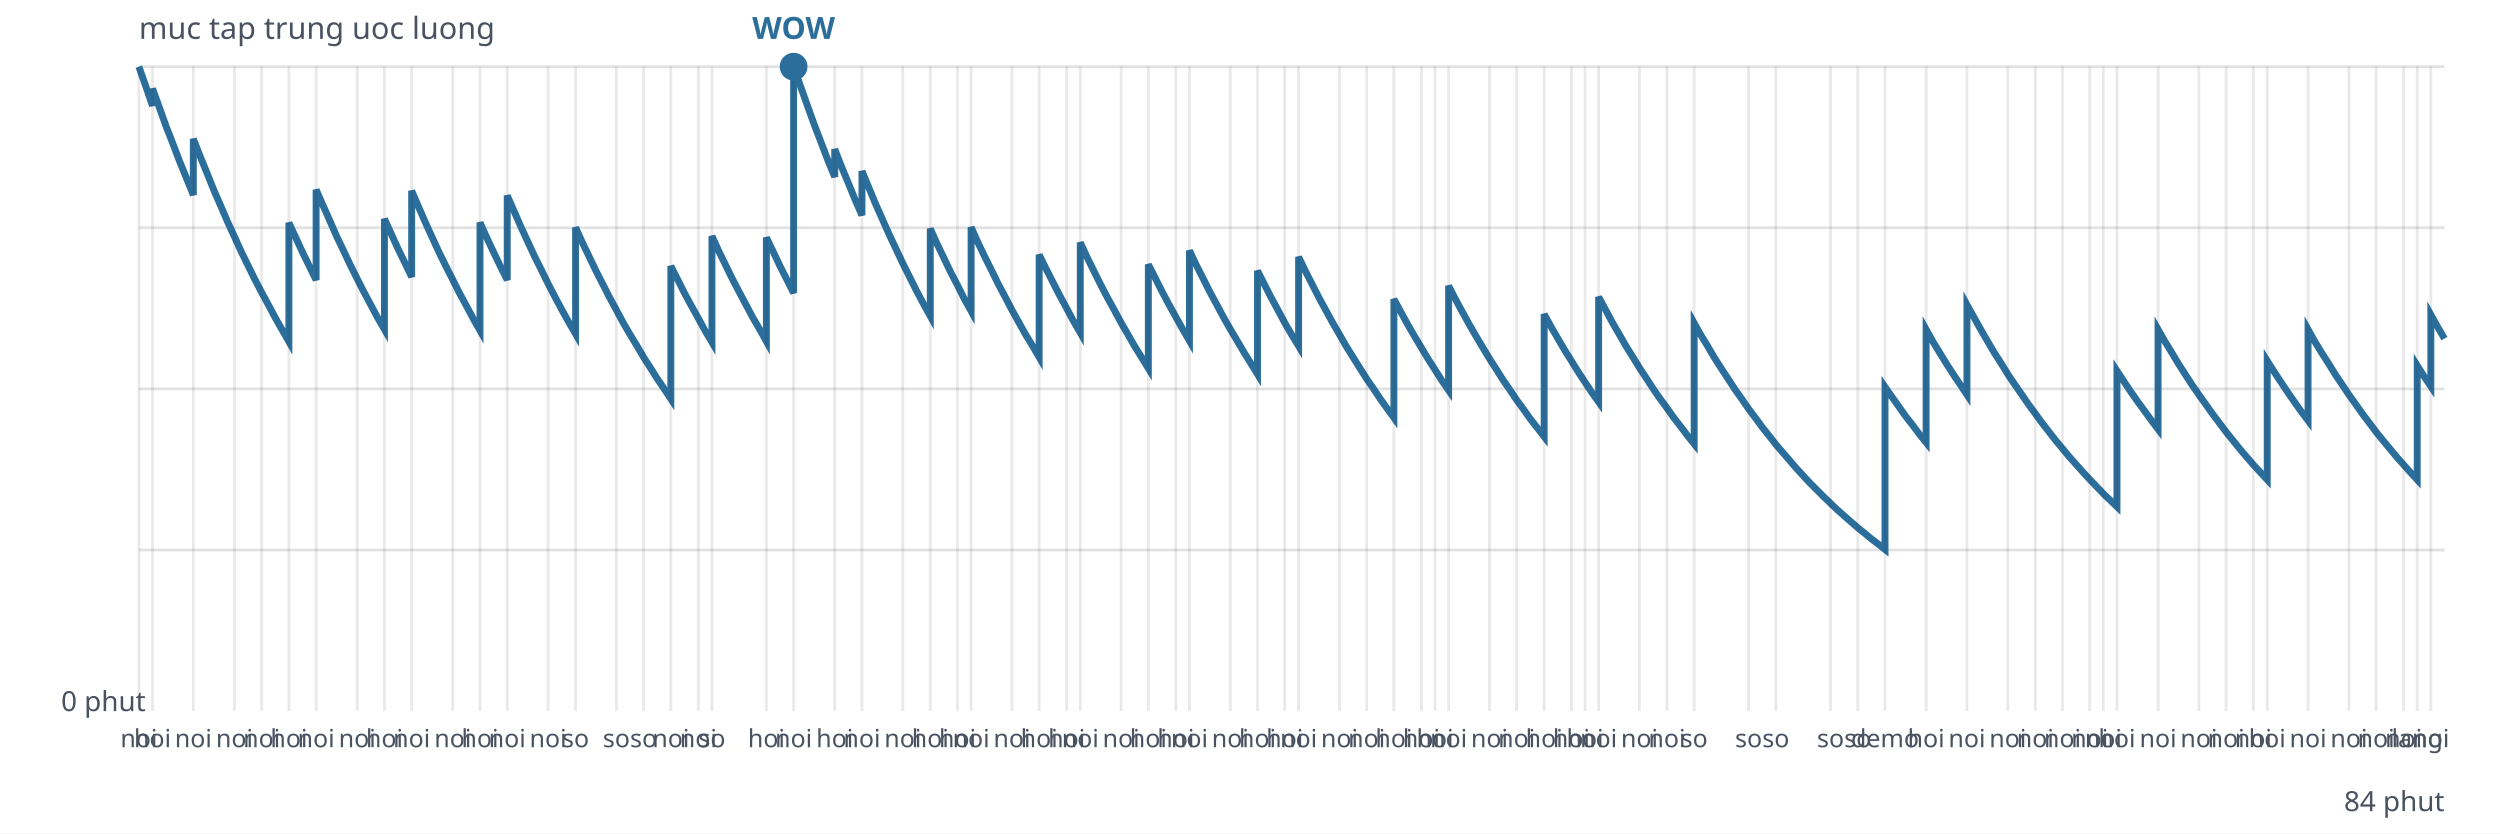
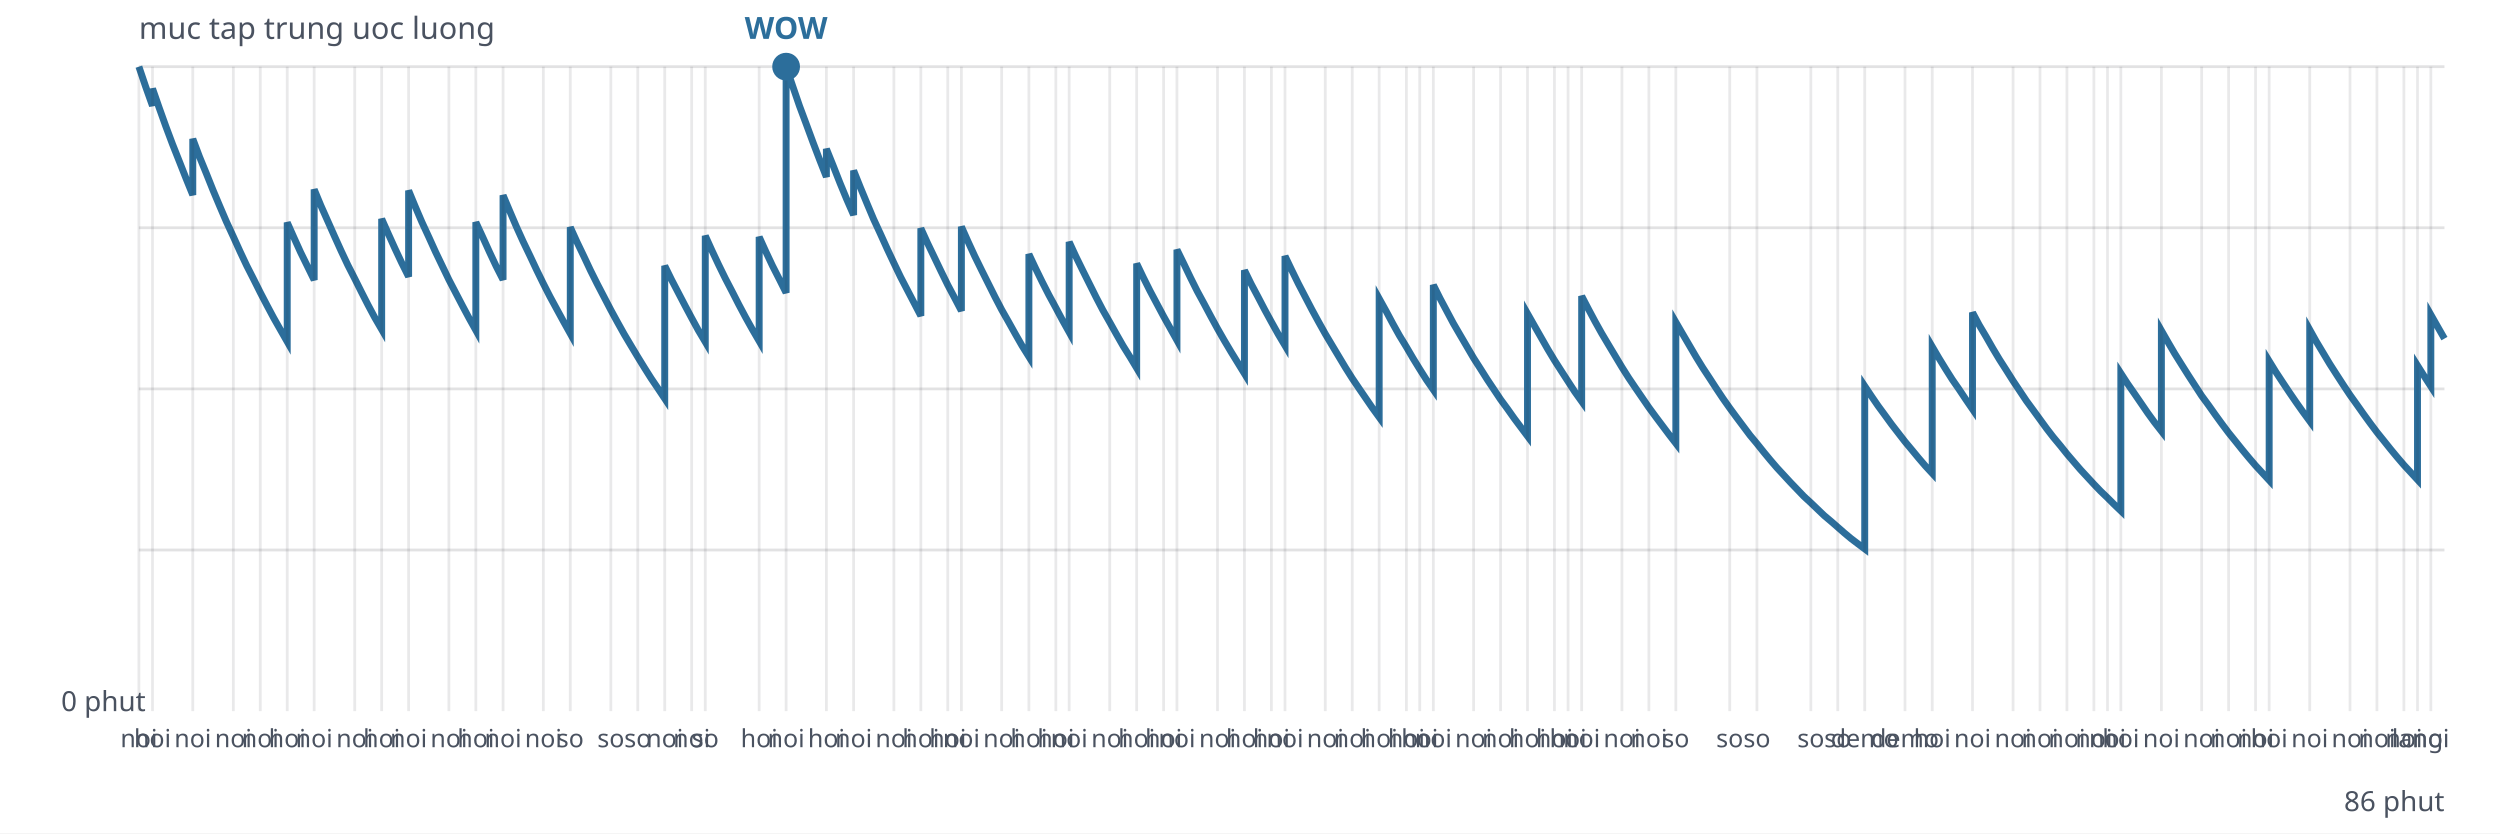
<svg xmlns="http://www.w3.org/2000/svg" viewBox="0 0 900 300" class="nhip" font-family="system-ui,sans-serif">
  <rect width="900" height="300" fill="#fff" />
  <line x1="50" x2="880" y1="198.0" y2="198.0" stroke="#1b1e2320" />
  <line x1="50" x2="880" y1="140.0" y2="140.0" stroke="#1b1e2320" />
  <line x1="50" x2="880" y1="82.0" y2="82.0" stroke="#1b1e2320" />
  <line x1="50" x2="880" y1="24.0" y2="24.0" stroke="#1b1e2320" />
-   <path d="M50.0 24.0 L52.5 31.1 L54.9 38.1 L54.9 31.9 L57.4 38.8 L59.8 45.5 L62.3 51.9 L64.7 58.2 L67.2 64.3 L69.6 70.2 L69.6 50.0 L72.1 56.4 L74.6 62.5 L77.0 68.5 L79.5 74.2 L81.9 79.8 L84.4 85.2 L84.4 85.2 L86.8 90.5 L89.3 95.6 L91.7 100.5 L94.2 105.3 L94.2 105.3 L96.7 109.9 L99.1 114.4 L101.6 118.8 L104.0 123.0 L104.0 80.2 L106.5 85.6 L108.9 90.8 L111.4 95.9 L113.8 100.8 L113.8 68.3 L116.3 74.0 L118.8 79.6 L121.2 85.1 L123.7 90.3 L126.1 95.4 L128.6 100.4 L128.6 100.4 L131.0 105.1 L133.5 109.8 L135.9 114.3 L138.4 118.6 L138.4 78.8 L140.9 84.3 L143.3 89.6 L145.8 94.7 L148.2 99.7 L148.2 68.7 L150.7 74.5 L153.1 80.0 L155.6 85.5 L158.0 90.7 L160.5 95.8 L163.0 100.7 L163.0 100.7 L165.4 105.5 L167.9 110.1 L170.3 114.6 L172.8 119.0 L172.8 80.1 L175.2 85.5 L177.7 90.8 L180.1 95.8 L182.6 100.8 L182.6 70.4 L185.1 76.1 L187.5 81.6 L190.0 87.0 L192.4 92.2 L194.9 97.2 L197.3 102.1 L197.3 102.1 L199.8 106.9 L202.2 111.4 L204.7 115.9 L207.2 120.2 L207.2 81.9 L209.6 87.2 L212.1 92.4 L214.5 97.4 L217.0 102.3 L219.4 107.0 L221.9 111.6 L221.9 111.6 L224.3 116.1 L226.8 120.4 L229.3 124.5 L231.7 128.6 L231.7 128.6 L234.2 132.5 L236.6 136.3 L239.1 140.0 L241.5 143.6 L241.5 95.8 L244.0 100.7 L246.4 105.5 L248.9 110.1 L251.4 114.6 L251.4 114.6 L253.8 119.0 L256.3 123.2 L256.3 85.0 L258.7 90.3 L261.2 95.4 L263.6 100.3 L266.1 105.1 L268.6 109.8 L271.0 114.3 L273.5 118.6 L275.9 122.9 L275.9 85.5 L278.4 90.7 L280.8 95.8 L283.3 100.7 L285.7 105.5 L285.7 24.0 L288.2 31.1 L290.7 38.1 L293.1 44.8 L295.6 51.3 L298.0 57.6 L300.5 63.7 L300.5 53.7 L302.9 59.9 L305.4 65.9 L307.8 71.8 L310.3 77.5 L310.3 61.6 L312.8 67.6 L315.2 73.4 L317.7 79.0 L320.1 84.4 L322.6 89.7 L325.0 94.8 L325.0 94.8 L327.5 99.8 L329.9 104.6 L332.4 109.3 L334.9 113.8 L334.9 82.3 L337.3 87.7 L339.8 92.9 L342.2 97.9 L344.7 102.7 L344.7 102.7 L347.1 107.5 L349.6 112.0 L349.6 81.8 L352.0 87.2 L354.5 92.4 L357.0 97.4 L359.4 102.3 L361.9 107.0 L364.3 111.6 L364.3 111.6 L366.8 116.1 L369.2 120.4 L371.7 124.5 L374.1 128.6 L374.1 91.7 L376.6 96.8 L379.1 101.7 L381.5 106.4 L384.0 111.0 L384.0 111.0 L386.4 115.5 L388.9 119.8 L388.9 87.3 L391.3 92.5 L393.8 97.6 L396.2 102.4 L398.7 107.2 L401.2 111.7 L403.6 116.2 L403.6 116.2 L406.1 120.5 L408.5 124.7 L411.0 128.7 L413.4 132.6 L413.4 95.2 L415.9 100.1 L418.3 104.9 L420.8 109.6 L423.3 114.1 L423.3 114.1 L425.7 118.4 L428.2 122.7 L428.2 90.2 L430.6 95.3 L433.1 100.2 L435.5 105.0 L438.0 109.6 L440.4 114.1 L442.9 118.5 L442.9 118.5 L445.4 122.7 L447.8 126.8 L450.3 130.8 L452.7 134.7 L452.7 97.5 L455.2 102.4 L457.6 107.1 L460.1 111.7 L462.5 116.2 L462.5 116.2 L465.0 120.5 L467.5 124.6 L467.5 92.5 L469.9 97.5 L472.4 102.4 L474.8 107.1 L477.3 111.7 L479.7 116.1 L482.2 120.4 L482.2 120.4 L484.6 124.6 L487.1 128.6 L489.6 132.6 L492.0 136.4 L492.0 136.4 L494.5 140.0 L496.9 143.6 L499.4 147.1 L501.8 150.4 L501.8 107.7 L504.3 112.3 L506.7 116.7 L509.2 121.0 L511.7 125.2 L511.7 125.2 L514.1 129.2 L516.6 133.1 L516.6 133.1 L519.0 136.9 L521.5 140.5 L521.5 102.9 L523.9 107.6 L526.4 112.2 L528.8 116.6 L531.3 120.9 L533.8 125.1 L536.2 129.1 L536.2 129.1 L538.7 133.0 L541.1 136.8 L543.6 140.4 L546.0 144.0 L546.0 144.0 L548.5 147.4 L550.9 150.8 L553.4 154.0 L555.9 157.2 L555.9 113.1 L558.3 117.5 L560.8 121.8 L563.2 125.9 L565.7 129.9 L565.7 129.9 L568.1 133.8 L570.6 137.6 L570.6 137.6 L573.0 141.2 L575.5 144.7 L575.5 106.9 L578.0 111.5 L580.4 116.0 L582.9 120.3 L585.3 124.5 L587.8 128.5 L590.2 132.4 L590.2 132.4 L592.7 136.2 L595.1 139.9 L597.6 143.5 L600.1 146.9 L600.1 146.9 L602.5 150.3 L605.0 153.5 L607.4 156.7 L609.9 159.8 L609.9 116.3 L612.3 120.6 L614.8 124.7 L617.2 128.8 L619.7 132.7 L622.2 136.5 L624.6 140.2 L627.1 143.7 L629.5 147.2 L629.5 147.2 L632.0 150.5 L634.4 153.8 L636.9 156.9 L639.3 160.0 L639.3 160.0 L641.8 162.9 L644.3 165.8 L646.7 168.6 L649.2 171.3 L651.6 173.9 L654.1 176.4 L656.5 178.8 L659.0 181.2 L659.0 181.2 L661.4 183.5 L663.9 185.7 L666.4 187.9 L668.8 190.0 L668.8 190.0 L671.3 192.0 L673.7 194.0 L676.2 195.9 L678.6 197.8 L678.6 139.3 L681.1 142.9 L683.6 146.4 L686.0 149.8 L688.5 153.0 L690.9 156.2 L693.4 159.3 L693.4 118.6 L695.8 122.9 L698.3 127.0 L700.7 130.9 L703.2 134.8 L705.7 138.5 L708.1 142.1 L708.1 109.7 L710.6 114.2 L713.0 118.5 L715.5 122.8 L717.9 126.9 L720.4 130.8 L722.8 134.7 L722.8 134.7 L725.3 138.4 L727.8 142.0 L730.2 145.5 L732.7 148.9 L732.7 148.9 L735.1 152.2 L737.6 155.4 L740.0 158.5 L742.5 161.5 L742.5 161.5 L744.9 164.4 L747.4 167.2 L749.9 170.0 L752.3 172.6 L752.3 172.6 L754.8 175.2 L757.2 177.7 L757.2 177.7 L759.7 180.1 L762.1 182.4 L762.1 133.5 L764.6 137.3 L767.0 140.9 L769.5 144.5 L772.0 147.9 L774.4 151.2 L776.9 154.5 L776.9 118.6 L779.3 122.8 L781.8 126.9 L784.2 130.9 L786.7 134.8 L789.1 138.5 L791.6 142.1 L791.6 142.1 L794.1 145.6 L796.5 149.0 L799.0 152.3 L801.4 155.5 L801.4 155.5 L803.9 158.6 L806.3 161.6 L808.8 164.5 L811.2 167.3 L811.2 167.3 L813.7 170.0 L816.2 172.7 L816.2 129.9 L818.6 133.7 L821.1 137.5 L823.5 141.1 L826.0 144.7 L828.4 148.1 L830.9 151.4 L830.9 118.6 L833.3 122.9 L835.8 127.0 L838.3 130.9 L840.7 134.8 L843.2 138.5 L845.6 142.1 L845.6 142.1 L848.1 145.6 L850.5 149.0 L853.0 152.3 L855.4 155.5 L855.4 155.5 L857.9 158.6 L860.4 161.6 L862.8 164.5 L865.3 167.3 L865.3 167.3 L867.7 170.0 L870.2 172.7 L870.2 131.6 L872.6 135.4 L875.1 139.1 L875.1 113.3 L877.5 117.6 L880.0 121.9" fill="none" stroke="#2C6E9B" stroke-width="2.5" />
+   <path d="M50.0 24.0 L52.4 31.1 L54.9 38.1 L54.9 31.9 L57.3 38.8 L59.7 45.5 L62.1 51.9 L64.6 58.2 L67.0 64.3 L69.4 70.2 L69.4 50.0 L71.8 56.4 L74.3 62.5 L76.7 68.5 L79.1 74.2 L81.5 79.8 L84.0 85.2 L84.0 85.2 L86.4 90.5 L88.8 95.6 L91.3 100.5 L93.7 105.3 L93.7 105.3 L96.1 109.9 L98.5 114.4 L101.0 118.8 L103.4 123.0 L103.4 80.1 L105.8 85.5 L108.2 90.8 L110.7 95.9 L113.1 100.8 L113.1 68.2 L115.5 74.0 L118.0 79.6 L120.4 85.0 L122.8 90.3 L125.2 95.4 L127.7 100.3 L127.7 100.3 L130.1 105.1 L132.5 109.8 L134.9 114.3 L137.4 118.6 L137.4 78.8 L139.8 84.2 L142.2 89.5 L144.6 94.6 L147.1 99.6 L147.1 68.6 L149.5 74.4 L151.9 80.0 L154.4 85.4 L156.8 90.7 L159.2 95.7 L161.6 100.7 L161.6 100.7 L164.1 105.5 L166.5 110.1 L168.9 114.6 L171.3 118.9 L171.3 80.0 L173.8 85.4 L176.2 90.7 L178.6 95.8 L181.1 100.7 L181.1 70.3 L183.5 76.0 L185.9 81.6 L188.3 86.9 L190.8 92.1 L193.2 97.2 L195.6 102.1 L195.6 102.1 L198.0 106.8 L200.5 111.4 L202.9 115.8 L205.3 120.1 L205.3 81.8 L207.7 87.1 L210.2 92.3 L212.6 97.4 L215.0 102.2 L217.5 107.0 L219.9 111.6 L219.9 111.6 L222.3 116.0 L224.7 120.3 L227.2 124.5 L229.6 128.5 L229.6 128.5 L232.0 132.4 L234.4 136.2 L236.9 139.9 L239.3 143.5 L239.3 95.7 L241.7 100.6 L244.2 105.4 L246.6 110.0 L249.0 114.5 L249.0 114.5 L251.4 118.9 L253.9 123.1 L253.9 84.9 L256.3 90.2 L258.7 95.3 L261.1 100.2 L263.6 105.0 L266.0 109.7 L268.4 114.2 L270.8 118.5 L273.3 122.8 L273.3 85.3 L275.7 90.6 L278.1 95.7 L280.6 100.6 L283.0 105.4 L283.0 24.0 L285.4 31.1 L287.8 38.1 L290.3 44.8 L292.7 51.3 L295.1 57.6 L297.5 63.7 L297.5 53.6 L300.0 59.8 L302.4 65.9 L304.8 71.7 L307.3 77.4 L307.3 61.4 L309.7 67.4 L312.1 73.2 L314.5 78.9 L317.0 84.3 L319.4 89.6 L321.8 94.7 L321.8 94.7 L324.2 99.7 L326.7 104.5 L329.1 109.1 L331.5 113.7 L331.5 82.2 L333.9 87.5 L336.4 92.7 L338.8 97.7 L341.2 102.6 L341.2 102.6 L343.7 107.3 L346.1 111.9 L346.1 81.6 L348.5 87.0 L350.9 92.2 L353.4 97.3 L355.8 102.1 L358.2 106.9 L360.6 111.5 L360.6 111.5 L363.1 115.9 L365.5 120.2 L367.9 124.4 L370.4 128.4 L370.4 91.5 L372.8 96.6 L375.2 101.5 L377.6 106.2 L380.1 110.8 L380.1 110.8 L382.5 115.3 L384.9 119.6 L384.9 87.1 L387.3 92.3 L389.8 97.4 L392.2 102.2 L394.6 107.0 L397.0 111.6 L399.5 116.0 L399.5 116.0 L401.9 120.3 L404.3 124.5 L406.8 128.5 L409.2 132.5 L409.2 94.9 L411.6 99.9 L414.0 104.7 L416.5 109.4 L418.9 113.9 L418.9 113.9 L421.3 118.2 L423.7 122.5 L423.7 89.9 L426.2 95.0 L428.6 100.0 L431.0 104.8 L433.5 109.4 L435.9 113.9 L438.3 118.3 L438.3 118.3 L440.7 122.5 L443.2 126.7 L445.6 130.6 L448.0 134.5 L448.0 97.3 L450.4 102.2 L452.9 106.9 L455.3 111.5 L457.7 115.9 L457.7 115.9 L460.1 120.2 L462.6 124.4 L462.6 92.2 L465.0 97.2 L467.4 102.1 L469.9 106.9 L472.3 111.5 L474.7 115.9 L477.1 120.2 L477.1 120.2 L479.6 124.4 L482.0 128.4 L484.4 132.4 L486.8 136.2 L486.8 136.2 L489.3 139.9 L491.7 143.4 L494.1 146.9 L496.5 150.2 L496.5 107.5 L499.0 112.0 L501.4 116.5 L503.8 120.8 L506.3 124.9 L506.3 124.9 L508.7 129.0 L511.1 132.9 L511.1 132.9 L513.5 136.7 L516.0 140.3 L516.0 102.6 L518.4 107.4 L520.8 111.9 L523.2 116.4 L525.7 120.7 L528.1 124.8 L530.5 128.9 L530.5 128.9 L533.0 132.8 L535.4 136.6 L537.8 140.2 L540.2 143.8 L540.2 143.8 L542.7 147.2 L545.1 150.6 L547.5 153.8 L549.9 157.0 L549.9 112.9 L552.4 117.3 L554.8 121.5 L557.2 125.7 L559.6 129.7 L559.6 129.7 L562.1 133.6 L564.5 137.3 L564.5 137.3 L566.9 141.0 L569.4 144.5 L569.4 106.6 L571.8 111.2 L574.2 115.7 L576.6 120.0 L579.1 124.2 L581.5 128.2 L583.9 132.2 L583.9 132.2 L586.3 136.0 L588.8 139.7 L591.2 143.2 L593.6 146.7 L593.6 146.7 L596.1 150.1 L598.5 153.3 L600.9 156.5 L603.3 159.6 L603.3 116.0 L605.8 120.3 L608.2 124.4 L610.6 128.5 L613.0 132.4 L615.5 136.2 L617.9 139.9 L620.3 143.5 L622.7 146.9 L622.7 146.9 L625.2 150.3 L627.6 153.5 L630.0 156.7 L632.5 159.7 L632.5 159.7 L634.9 162.7 L637.3 165.6 L639.7 168.4 L642.2 171.1 L644.6 173.7 L647.0 176.2 L649.4 178.7 L651.9 181.0 L651.9 181.0 L654.3 183.3 L656.7 185.6 L659.2 187.7 L661.6 189.8 L661.6 189.8 L664.0 191.9 L666.4 193.9 L668.9 195.8 L671.3 197.6 L671.3 139.0 L673.7 142.6 L676.1 146.1 L678.6 149.5 L681.0 152.8 L683.4 155.9 L685.8 159.0 L685.8 159.0 L688.3 162.0 L690.7 164.9 L693.1 167.7 L695.6 170.4 L695.6 124.8 L698.0 128.9 L700.4 132.8 L702.8 136.6 L705.3 140.2 L707.7 143.8 L710.1 147.3 L710.1 112.5 L712.5 117.0 L715.0 121.2 L717.4 125.4 L719.8 129.4 L722.3 133.3 L724.7 137.1 L724.7 137.1 L727.1 140.7 L729.5 144.3 L732.0 147.7 L734.4 151.0 L734.4 151.0 L736.8 154.3 L739.2 157.4 L741.7 160.4 L744.1 163.4 L744.1 163.4 L746.5 166.2 L748.9 169.0 L751.4 171.7 L753.8 174.3 L753.8 174.3 L756.2 176.8 L758.7 179.2 L758.7 179.2 L761.1 181.6 L763.5 183.9 L763.5 134.4 L765.9 138.1 L768.4 141.7 L770.8 145.2 L773.2 148.7 L775.6 152.0 L778.1 155.2 L778.1 119.0 L780.5 123.2 L782.9 127.3 L785.4 131.3 L787.8 135.1 L790.2 138.8 L792.6 142.5 L792.6 142.5 L795.1 145.9 L797.5 149.3 L799.9 152.6 L802.3 155.8 L802.3 155.8 L804.8 158.9 L807.2 161.9 L809.6 164.8 L812.0 167.6 L812.0 167.6 L814.5 170.3 L816.9 172.9 L816.9 130.0 L819.3 133.9 L821.8 137.7 L824.2 141.3 L826.6 144.8 L829.0 148.2 L831.5 151.6 L831.5 118.7 L833.9 123.0 L836.3 127.0 L838.7 131.0 L841.2 134.9 L843.6 138.6 L846.0 142.2 L846.0 142.2 L848.5 145.7 L850.9 149.1 L853.3 152.4 L855.7 155.6 L855.7 155.6 L858.2 158.7 L860.6 161.7 L863.0 164.6 L865.4 167.4 L865.4 167.4 L867.9 170.1 L870.3 172.7 L870.3 131.6 L872.7 135.4 L875.1 139.1 L875.1 113.3 L877.6 117.7 L880.0 121.9" fill="none" stroke="#2C6E9B" stroke-width="2.5" />
  <line x1="50.0" x2="50.0" y1="24" y2="256" stroke="#1b1e2318" />
  <text x="50.0" y="269" font-size="9" fill="#4a5260" text-anchor="middle">noi</text>
  <line x1="54.9" x2="54.9" y1="24" y2="256" stroke="#1b1e2318" />
  <text x="54.9" y="269" font-size="9" fill="#4a5260" text-anchor="middle">hoi</text>
-   <line x1="69.6" x2="69.6" y1="24" y2="256" stroke="#1b1e2318" />
-   <text x="69.6" y="269" font-size="9" fill="#4a5260" text-anchor="middle">noi</text>
-   <line x1="84.4" x2="84.4" y1="24" y2="256" stroke="#1b1e2318" />
-   <text x="84.4" y="269" font-size="9" fill="#4a5260" text-anchor="middle">noi</text>
-   <line x1="94.2" x2="94.2" y1="24" y2="256" stroke="#1b1e2318" />
-   <text x="94.2" y="269" font-size="9" fill="#4a5260" text-anchor="middle">noi</text>
-   <line x1="104.0" x2="104.0" y1="24" y2="256" stroke="#1b1e2318" />
-   <text x="104.0" y="269" font-size="9" fill="#4a5260" text-anchor="middle">hoi</text>
-   <line x1="113.8" x2="113.8" y1="24" y2="256" stroke="#1b1e2318" />
-   <text x="113.8" y="269" font-size="9" fill="#4a5260" text-anchor="middle">noi</text>
-   <line x1="128.6" x2="128.6" y1="24" y2="256" stroke="#1b1e2318" />
-   <text x="128.6" y="269" font-size="9" fill="#4a5260" text-anchor="middle">noi</text>
-   <line x1="138.4" x2="138.4" y1="24" y2="256" stroke="#1b1e2318" />
-   <text x="138.4" y="269" font-size="9" fill="#4a5260" text-anchor="middle">hoi</text>
-   <line x1="148.2" x2="148.2" y1="24" y2="256" stroke="#1b1e2318" />
-   <text x="148.2" y="269" font-size="9" fill="#4a5260" text-anchor="middle">noi</text>
-   <line x1="163.0" x2="163.0" y1="24" y2="256" stroke="#1b1e2318" />
-   <text x="163.0" y="269" font-size="9" fill="#4a5260" text-anchor="middle">noi</text>
-   <line x1="172.8" x2="172.8" y1="24" y2="256" stroke="#1b1e2318" />
-   <text x="172.8" y="269" font-size="9" fill="#4a5260" text-anchor="middle">hoi</text>
-   <line x1="182.6" x2="182.6" y1="24" y2="256" stroke="#1b1e2318" />
-   <text x="182.6" y="269" font-size="9" fill="#4a5260" text-anchor="middle">noi</text>
-   <line x1="197.3" x2="197.3" y1="24" y2="256" stroke="#1b1e2318" />
-   <text x="197.3" y="269" font-size="9" fill="#4a5260" text-anchor="middle">noi</text>
-   <line x1="207.2" x2="207.2" y1="24" y2="256" stroke="#1b1e2318" />
-   <text x="207.2" y="269" font-size="9" fill="#4a5260" text-anchor="middle">so</text>
-   <line x1="221.9" x2="221.9" y1="24" y2="256" stroke="#1b1e2318" />
-   <text x="221.9" y="269" font-size="9" fill="#4a5260" text-anchor="middle">so</text>
-   <line x1="231.7" x2="231.7" y1="24" y2="256" stroke="#1b1e2318" />
-   <text x="231.7" y="269" font-size="9" fill="#4a5260" text-anchor="middle">so</text>
-   <line x1="241.5" x2="241.5" y1="24" y2="256" stroke="#1b1e2318" />
-   <text x="241.5" y="269" font-size="9" fill="#4a5260" text-anchor="middle">noi</text>
-   <line x1="251.4" x2="251.4" y1="24" y2="256" stroke="#1b1e2318" />
-   <text x="251.4" y="269" font-size="9" fill="#4a5260" text-anchor="middle">noi</text>
-   <line x1="256.3" x2="256.3" y1="24" y2="256" stroke="#1b1e2318" />
-   <text x="256.3" y="269" font-size="9" fill="#4a5260" text-anchor="middle">so</text>
-   <line x1="275.9" x2="275.9" y1="24" y2="256" stroke="#1b1e2318" />
-   <text x="275.9" y="269" font-size="9" fill="#4a5260" text-anchor="middle">hoi</text>
-   <line x1="285.7" x2="285.7" y1="24" y2="256" stroke="#1b1e2318" />
-   <text x="285.7" y="269" font-size="9" fill="#4a5260" text-anchor="middle">noi</text>
-   <circle cx="285.7" cy="24.0" r="5" fill="#2C6E9B" />
-   <text x="285.7" y="14.0" font-size="11" font-weight="600" fill="#2C6E9B" text-anchor="middle">WOW</text>
-   <line x1="300.5" x2="300.5" y1="24" y2="256" stroke="#1b1e2318" />
-   <text x="300.5" y="269" font-size="9" fill="#4a5260" text-anchor="middle">hoi</text>
-   <line x1="310.3" x2="310.3" y1="24" y2="256" stroke="#1b1e2318" />
-   <text x="310.3" y="269" font-size="9" fill="#4a5260" text-anchor="middle">noi</text>
-   <line x1="325.0" x2="325.0" y1="24" y2="256" stroke="#1b1e2318" />
-   <text x="325.0" y="269" font-size="9" fill="#4a5260" text-anchor="middle">noi</text>
-   <line x1="334.9" x2="334.9" y1="24" y2="256" stroke="#1b1e2318" />
-   <text x="334.9" y="269" font-size="9" fill="#4a5260" text-anchor="middle">hoi</text>
-   <line x1="344.7" x2="344.7" y1="24" y2="256" stroke="#1b1e2318" />
-   <text x="344.7" y="269" font-size="9" fill="#4a5260" text-anchor="middle">hoi</text>
-   <line x1="349.6" x2="349.6" y1="24" y2="256" stroke="#1b1e2318" />
-   <text x="349.6" y="269" font-size="9" fill="#4a5260" text-anchor="middle">noi</text>
-   <line x1="364.3" x2="364.3" y1="24" y2="256" stroke="#1b1e2318" />
-   <text x="364.3" y="269" font-size="9" fill="#4a5260" text-anchor="middle">noi</text>
-   <line x1="374.1" x2="374.1" y1="24" y2="256" stroke="#1b1e2318" />
-   <text x="374.1" y="269" font-size="9" fill="#4a5260" text-anchor="middle">hoi</text>
-   <line x1="384.0" x2="384.0" y1="24" y2="256" stroke="#1b1e2318" />
-   <text x="384.0" y="269" font-size="9" fill="#4a5260" text-anchor="middle">hoi</text>
-   <line x1="388.9" x2="388.9" y1="24" y2="256" stroke="#1b1e2318" />
-   <text x="388.9" y="269" font-size="9" fill="#4a5260" text-anchor="middle">noi</text>
-   <line x1="403.6" x2="403.6" y1="24" y2="256" stroke="#1b1e2318" />
-   <text x="403.6" y="269" font-size="9" fill="#4a5260" text-anchor="middle">noi</text>
-   <line x1="413.4" x2="413.4" y1="24" y2="256" stroke="#1b1e2318" />
-   <text x="413.4" y="269" font-size="9" fill="#4a5260" text-anchor="middle">hoi</text>
-   <line x1="423.3" x2="423.3" y1="24" y2="256" stroke="#1b1e2318" />
-   <text x="423.3" y="269" font-size="9" fill="#4a5260" text-anchor="middle">hoi</text>
-   <line x1="428.2" x2="428.2" y1="24" y2="256" stroke="#1b1e2318" />
-   <text x="428.2" y="269" font-size="9" fill="#4a5260" text-anchor="middle">noi</text>
-   <line x1="442.9" x2="442.9" y1="24" y2="256" stroke="#1b1e2318" />
-   <text x="442.9" y="269" font-size="9" fill="#4a5260" text-anchor="middle">noi</text>
-   <line x1="452.7" x2="452.7" y1="24" y2="256" stroke="#1b1e2318" />
-   <text x="452.7" y="269" font-size="9" fill="#4a5260" text-anchor="middle">hoi</text>
-   <line x1="462.5" x2="462.5" y1="24" y2="256" stroke="#1b1e2318" />
-   <text x="462.5" y="269" font-size="9" fill="#4a5260" text-anchor="middle">hoi</text>
-   <line x1="467.5" x2="467.5" y1="24" y2="256" stroke="#1b1e2318" />
-   <text x="467.5" y="269" font-size="9" fill="#4a5260" text-anchor="middle">noi</text>
-   <line x1="482.2" x2="482.2" y1="24" y2="256" stroke="#1b1e2318" />
-   <text x="482.2" y="269" font-size="9" fill="#4a5260" text-anchor="middle">noi</text>
-   <line x1="492.0" x2="492.0" y1="24" y2="256" stroke="#1b1e2318" />
-   <text x="492.0" y="269" font-size="9" fill="#4a5260" text-anchor="middle">noi</text>
-   <line x1="501.8" x2="501.8" y1="24" y2="256" stroke="#1b1e2318" />
-   <text x="501.8" y="269" font-size="9" fill="#4a5260" text-anchor="middle">hoi</text>
-   <line x1="511.7" x2="511.7" y1="24" y2="256" stroke="#1b1e2318" />
-   <text x="511.7" y="269" font-size="9" fill="#4a5260" text-anchor="middle">hoi</text>
-   <line x1="516.6" x2="516.6" y1="24" y2="256" stroke="#1b1e2318" />
-   <text x="516.6" y="269" font-size="9" fill="#4a5260" text-anchor="middle">hoi</text>
-   <line x1="521.5" x2="521.5" y1="24" y2="256" stroke="#1b1e2318" />
-   <text x="521.5" y="269" font-size="9" fill="#4a5260" text-anchor="middle">noi</text>
-   <line x1="536.2" x2="536.2" y1="24" y2="256" stroke="#1b1e2318" />
-   <text x="536.2" y="269" font-size="9" fill="#4a5260" text-anchor="middle">noi</text>
-   <line x1="546.0" x2="546.0" y1="24" y2="256" stroke="#1b1e2318" />
-   <text x="546.0" y="269" font-size="9" fill="#4a5260" text-anchor="middle">noi</text>
-   <line x1="555.9" x2="555.9" y1="24" y2="256" stroke="#1b1e2318" />
-   <text x="555.9" y="269" font-size="9" fill="#4a5260" text-anchor="middle">hoi</text>
-   <line x1="565.7" x2="565.7" y1="24" y2="256" stroke="#1b1e2318" />
-   <text x="565.7" y="269" font-size="9" fill="#4a5260" text-anchor="middle">hoi</text>
-   <line x1="570.6" x2="570.6" y1="24" y2="256" stroke="#1b1e2318" />
-   <text x="570.6" y="269" font-size="9" fill="#4a5260" text-anchor="middle">hoi</text>
-   <line x1="575.5" x2="575.5" y1="24" y2="256" stroke="#1b1e2318" />
-   <text x="575.5" y="269" font-size="9" fill="#4a5260" text-anchor="middle">noi</text>
-   <line x1="590.2" x2="590.2" y1="24" y2="256" stroke="#1b1e2318" />
-   <text x="590.2" y="269" font-size="9" fill="#4a5260" text-anchor="middle">noi</text>
-   <line x1="600.1" x2="600.1" y1="24" y2="256" stroke="#1b1e2318" />
-   <text x="600.1" y="269" font-size="9" fill="#4a5260" text-anchor="middle">noi</text>
-   <line x1="609.9" x2="609.9" y1="24" y2="256" stroke="#1b1e2318" />
-   <text x="609.9" y="269" font-size="9" fill="#4a5260" text-anchor="middle">so</text>
-   <line x1="629.5" x2="629.5" y1="24" y2="256" stroke="#1b1e2318" />
-   <text x="629.5" y="269" font-size="9" fill="#4a5260" text-anchor="middle">so</text>
-   <line x1="639.3" x2="639.3" y1="24" y2="256" stroke="#1b1e2318" />
-   <text x="639.3" y="269" font-size="9" fill="#4a5260" text-anchor="middle">so</text>
-   <line x1="659.0" x2="659.0" y1="24" y2="256" stroke="#1b1e2318" />
-   <text x="659.0" y="269" font-size="9" fill="#4a5260" text-anchor="middle">so</text>
-   <line x1="668.8" x2="668.8" y1="24" y2="256" stroke="#1b1e2318" />
-   <text x="668.8" y="269" font-size="9" fill="#4a5260" text-anchor="middle">so</text>
-   <line x1="678.6" x2="678.6" y1="24" y2="256" stroke="#1b1e2318" />
-   <text x="678.6" y="269" font-size="9" fill="#4a5260" text-anchor="middle">demo</text>
-   <line x1="693.4" x2="693.4" y1="24" y2="256" stroke="#1b1e2318" />
-   <text x="693.4" y="269" font-size="9" fill="#4a5260" text-anchor="middle">hoi</text>
-   <line x1="708.1" x2="708.1" y1="24" y2="256" stroke="#1b1e2318" />
-   <text x="708.1" y="269" font-size="9" fill="#4a5260" text-anchor="middle">noi</text>
-   <line x1="722.8" x2="722.8" y1="24" y2="256" stroke="#1b1e2318" />
-   <text x="722.8" y="269" font-size="9" fill="#4a5260" text-anchor="middle">noi</text>
-   <line x1="732.7" x2="732.7" y1="24" y2="256" stroke="#1b1e2318" />
-   <text x="732.7" y="269" font-size="9" fill="#4a5260" text-anchor="middle">noi</text>
-   <line x1="742.5" x2="742.5" y1="24" y2="256" stroke="#1b1e2318" />
-   <text x="742.5" y="269" font-size="9" fill="#4a5260" text-anchor="middle">noi</text>
-   <line x1="752.3" x2="752.3" y1="24" y2="256" stroke="#1b1e2318" />
-   <text x="752.3" y="269" font-size="9" fill="#4a5260" text-anchor="middle">noi</text>
-   <line x1="757.2" x2="757.2" y1="24" y2="256" stroke="#1b1e2318" />
-   <text x="757.2" y="269" font-size="9" fill="#4a5260" text-anchor="middle">noi</text>
-   <line x1="762.1" x2="762.1" y1="24" y2="256" stroke="#1b1e2318" />
-   <text x="762.1" y="269" font-size="9" fill="#4a5260" text-anchor="middle">hoi</text>
-   <line x1="776.9" x2="776.9" y1="24" y2="256" stroke="#1b1e2318" />
-   <text x="776.9" y="269" font-size="9" fill="#4a5260" text-anchor="middle">noi</text>
-   <line x1="791.6" x2="791.6" y1="24" y2="256" stroke="#1b1e2318" />
-   <text x="791.6" y="269" font-size="9" fill="#4a5260" text-anchor="middle">noi</text>
-   <line x1="801.4" x2="801.4" y1="24" y2="256" stroke="#1b1e2318" />
-   <text x="801.4" y="269" font-size="9" fill="#4a5260" text-anchor="middle">noi</text>
-   <line x1="811.2" x2="811.2" y1="24" y2="256" stroke="#1b1e2318" />
-   <text x="811.2" y="269" font-size="9" fill="#4a5260" text-anchor="middle">noi</text>
-   <line x1="816.2" x2="816.2" y1="24" y2="256" stroke="#1b1e2318" />
-   <text x="816.2" y="269" font-size="9" fill="#4a5260" text-anchor="middle">hoi</text>
-   <line x1="830.9" x2="830.9" y1="24" y2="256" stroke="#1b1e2318" />
-   <text x="830.9" y="269" font-size="9" fill="#4a5260" text-anchor="middle">noi</text>
-   <line x1="845.6" x2="845.6" y1="24" y2="256" stroke="#1b1e2318" />
-   <text x="845.6" y="269" font-size="9" fill="#4a5260" text-anchor="middle">noi</text>
-   <line x1="855.4" x2="855.4" y1="24" y2="256" stroke="#1b1e2318" />
-   <text x="855.4" y="269" font-size="9" fill="#4a5260" text-anchor="middle">noi</text>
-   <line x1="865.3" x2="865.3" y1="24" y2="256" stroke="#1b1e2318" />
-   <text x="865.3" y="269" font-size="9" fill="#4a5260" text-anchor="middle">noi</text>
-   <line x1="870.2" x2="870.2" y1="24" y2="256" stroke="#1b1e2318" />
-   <text x="870.2" y="269" font-size="9" fill="#4a5260" text-anchor="middle">lang</text>
+   <line x1="69.4" x2="69.4" y1="24" y2="256" stroke="#1b1e2318" />
+   <text x="69.4" y="269" font-size="9" fill="#4a5260" text-anchor="middle">noi</text>
+   <line x1="84.0" x2="84.0" y1="24" y2="256" stroke="#1b1e2318" />
+   <text x="84.0" y="269" font-size="9" fill="#4a5260" text-anchor="middle">noi</text>
+   <line x1="93.7" x2="93.7" y1="24" y2="256" stroke="#1b1e2318" />
+   <text x="93.7" y="269" font-size="9" fill="#4a5260" text-anchor="middle">noi</text>
+   <line x1="103.4" x2="103.4" y1="24" y2="256" stroke="#1b1e2318" />
+   <text x="103.4" y="269" font-size="9" fill="#4a5260" text-anchor="middle">hoi</text>
+   <line x1="113.1" x2="113.1" y1="24" y2="256" stroke="#1b1e2318" />
+   <text x="113.1" y="269" font-size="9" fill="#4a5260" text-anchor="middle">noi</text>
+   <line x1="127.7" x2="127.7" y1="24" y2="256" stroke="#1b1e2318" />
+   <text x="127.7" y="269" font-size="9" fill="#4a5260" text-anchor="middle">noi</text>
+   <line x1="137.4" x2="137.4" y1="24" y2="256" stroke="#1b1e2318" />
+   <text x="137.4" y="269" font-size="9" fill="#4a5260" text-anchor="middle">hoi</text>
+   <line x1="147.1" x2="147.1" y1="24" y2="256" stroke="#1b1e2318" />
+   <text x="147.1" y="269" font-size="9" fill="#4a5260" text-anchor="middle">noi</text>
+   <line x1="161.6" x2="161.6" y1="24" y2="256" stroke="#1b1e2318" />
+   <text x="161.6" y="269" font-size="9" fill="#4a5260" text-anchor="middle">noi</text>
+   <line x1="171.3" x2="171.3" y1="24" y2="256" stroke="#1b1e2318" />
+   <text x="171.3" y="269" font-size="9" fill="#4a5260" text-anchor="middle">hoi</text>
+   <line x1="181.1" x2="181.1" y1="24" y2="256" stroke="#1b1e2318" />
+   <text x="181.1" y="269" font-size="9" fill="#4a5260" text-anchor="middle">noi</text>
+   <line x1="195.6" x2="195.6" y1="24" y2="256" stroke="#1b1e2318" />
+   <text x="195.6" y="269" font-size="9" fill="#4a5260" text-anchor="middle">noi</text>
+   <line x1="205.3" x2="205.3" y1="24" y2="256" stroke="#1b1e2318" />
+   <text x="205.3" y="269" font-size="9" fill="#4a5260" text-anchor="middle">so</text>
+   <line x1="219.9" x2="219.9" y1="24" y2="256" stroke="#1b1e2318" />
+   <text x="219.9" y="269" font-size="9" fill="#4a5260" text-anchor="middle">so</text>
+   <line x1="229.6" x2="229.6" y1="24" y2="256" stroke="#1b1e2318" />
+   <text x="229.6" y="269" font-size="9" fill="#4a5260" text-anchor="middle">so</text>
+   <line x1="239.3" x2="239.3" y1="24" y2="256" stroke="#1b1e2318" />
+   <text x="239.3" y="269" font-size="9" fill="#4a5260" text-anchor="middle">noi</text>
+   <line x1="249.0" x2="249.0" y1="24" y2="256" stroke="#1b1e2318" />
+   <text x="249.0" y="269" font-size="9" fill="#4a5260" text-anchor="middle">noi</text>
+   <line x1="253.9" x2="253.9" y1="24" y2="256" stroke="#1b1e2318" />
+   <text x="253.9" y="269" font-size="9" fill="#4a5260" text-anchor="middle">so</text>
+   <line x1="273.3" x2="273.3" y1="24" y2="256" stroke="#1b1e2318" />
+   <text x="273.3" y="269" font-size="9" fill="#4a5260" text-anchor="middle">hoi</text>
+   <line x1="283.0" x2="283.0" y1="24" y2="256" stroke="#1b1e2318" />
+   <text x="283.0" y="269" font-size="9" fill="#4a5260" text-anchor="middle">noi</text>
+   <circle cx="283.0" cy="24.0" r="5" fill="#2C6E9B" />
+   <text x="283.0" y="14.0" font-size="11" font-weight="600" fill="#2C6E9B" text-anchor="middle">WOW</text>
+   <line x1="297.5" x2="297.5" y1="24" y2="256" stroke="#1b1e2318" />
+   <text x="297.5" y="269" font-size="9" fill="#4a5260" text-anchor="middle">hoi</text>
+   <line x1="307.3" x2="307.3" y1="24" y2="256" stroke="#1b1e2318" />
+   <text x="307.3" y="269" font-size="9" fill="#4a5260" text-anchor="middle">noi</text>
+   <line x1="321.8" x2="321.8" y1="24" y2="256" stroke="#1b1e2318" />
+   <text x="321.8" y="269" font-size="9" fill="#4a5260" text-anchor="middle">noi</text>
+   <line x1="331.5" x2="331.5" y1="24" y2="256" stroke="#1b1e2318" />
+   <text x="331.5" y="269" font-size="9" fill="#4a5260" text-anchor="middle">hoi</text>
+   <line x1="341.2" x2="341.2" y1="24" y2="256" stroke="#1b1e2318" />
+   <text x="341.2" y="269" font-size="9" fill="#4a5260" text-anchor="middle">hoi</text>
+   <line x1="346.1" x2="346.1" y1="24" y2="256" stroke="#1b1e2318" />
+   <text x="346.1" y="269" font-size="9" fill="#4a5260" text-anchor="middle">noi</text>
+   <line x1="360.6" x2="360.6" y1="24" y2="256" stroke="#1b1e2318" />
+   <text x="360.6" y="269" font-size="9" fill="#4a5260" text-anchor="middle">noi</text>
+   <line x1="370.4" x2="370.4" y1="24" y2="256" stroke="#1b1e2318" />
+   <text x="370.4" y="269" font-size="9" fill="#4a5260" text-anchor="middle">hoi</text>
+   <line x1="380.1" x2="380.1" y1="24" y2="256" stroke="#1b1e2318" />
+   <text x="380.1" y="269" font-size="9" fill="#4a5260" text-anchor="middle">hoi</text>
+   <line x1="384.9" x2="384.9" y1="24" y2="256" stroke="#1b1e2318" />
+   <text x="384.9" y="269" font-size="9" fill="#4a5260" text-anchor="middle">noi</text>
+   <line x1="399.5" x2="399.5" y1="24" y2="256" stroke="#1b1e2318" />
+   <text x="399.5" y="269" font-size="9" fill="#4a5260" text-anchor="middle">noi</text>
+   <line x1="409.2" x2="409.2" y1="24" y2="256" stroke="#1b1e2318" />
+   <text x="409.2" y="269" font-size="9" fill="#4a5260" text-anchor="middle">hoi</text>
+   <line x1="418.9" x2="418.9" y1="24" y2="256" stroke="#1b1e2318" />
+   <text x="418.9" y="269" font-size="9" fill="#4a5260" text-anchor="middle">hoi</text>
+   <line x1="423.7" x2="423.7" y1="24" y2="256" stroke="#1b1e2318" />
+   <text x="423.7" y="269" font-size="9" fill="#4a5260" text-anchor="middle">noi</text>
+   <line x1="438.3" x2="438.3" y1="24" y2="256" stroke="#1b1e2318" />
+   <text x="438.3" y="269" font-size="9" fill="#4a5260" text-anchor="middle">noi</text>
+   <line x1="448.0" x2="448.0" y1="24" y2="256" stroke="#1b1e2318" />
+   <text x="448.0" y="269" font-size="9" fill="#4a5260" text-anchor="middle">hoi</text>
+   <line x1="457.7" x2="457.7" y1="24" y2="256" stroke="#1b1e2318" />
+   <text x="457.7" y="269" font-size="9" fill="#4a5260" text-anchor="middle">hoi</text>
+   <line x1="462.6" x2="462.6" y1="24" y2="256" stroke="#1b1e2318" />
+   <text x="462.6" y="269" font-size="9" fill="#4a5260" text-anchor="middle">noi</text>
+   <line x1="477.1" x2="477.1" y1="24" y2="256" stroke="#1b1e2318" />
+   <text x="477.1" y="269" font-size="9" fill="#4a5260" text-anchor="middle">noi</text>
+   <line x1="486.8" x2="486.8" y1="24" y2="256" stroke="#1b1e2318" />
+   <text x="486.8" y="269" font-size="9" fill="#4a5260" text-anchor="middle">noi</text>
+   <line x1="496.5" x2="496.5" y1="24" y2="256" stroke="#1b1e2318" />
+   <text x="496.5" y="269" font-size="9" fill="#4a5260" text-anchor="middle">hoi</text>
+   <line x1="506.3" x2="506.3" y1="24" y2="256" stroke="#1b1e2318" />
+   <text x="506.3" y="269" font-size="9" fill="#4a5260" text-anchor="middle">hoi</text>
+   <line x1="511.1" x2="511.1" y1="24" y2="256" stroke="#1b1e2318" />
+   <text x="511.1" y="269" font-size="9" fill="#4a5260" text-anchor="middle">hoi</text>
+   <line x1="516.0" x2="516.0" y1="24" y2="256" stroke="#1b1e2318" />
+   <text x="516.0" y="269" font-size="9" fill="#4a5260" text-anchor="middle">noi</text>
+   <line x1="530.5" x2="530.5" y1="24" y2="256" stroke="#1b1e2318" />
+   <text x="530.5" y="269" font-size="9" fill="#4a5260" text-anchor="middle">noi</text>
+   <line x1="540.2" x2="540.2" y1="24" y2="256" stroke="#1b1e2318" />
+   <text x="540.2" y="269" font-size="9" fill="#4a5260" text-anchor="middle">noi</text>
+   <line x1="549.9" x2="549.9" y1="24" y2="256" stroke="#1b1e2318" />
+   <text x="549.9" y="269" font-size="9" fill="#4a5260" text-anchor="middle">hoi</text>
+   <line x1="559.6" x2="559.6" y1="24" y2="256" stroke="#1b1e2318" />
+   <text x="559.6" y="269" font-size="9" fill="#4a5260" text-anchor="middle">hoi</text>
+   <line x1="564.5" x2="564.5" y1="24" y2="256" stroke="#1b1e2318" />
+   <text x="564.5" y="269" font-size="9" fill="#4a5260" text-anchor="middle">hoi</text>
+   <line x1="569.4" x2="569.4" y1="24" y2="256" stroke="#1b1e2318" />
+   <text x="569.4" y="269" font-size="9" fill="#4a5260" text-anchor="middle">noi</text>
+   <line x1="583.9" x2="583.9" y1="24" y2="256" stroke="#1b1e2318" />
+   <text x="583.9" y="269" font-size="9" fill="#4a5260" text-anchor="middle">noi</text>
+   <line x1="593.6" x2="593.6" y1="24" y2="256" stroke="#1b1e2318" />
+   <text x="593.6" y="269" font-size="9" fill="#4a5260" text-anchor="middle">noi</text>
+   <line x1="603.3" x2="603.3" y1="24" y2="256" stroke="#1b1e2318" />
+   <text x="603.3" y="269" font-size="9" fill="#4a5260" text-anchor="middle">so</text>
+   <line x1="622.7" x2="622.7" y1="24" y2="256" stroke="#1b1e2318" />
+   <text x="622.7" y="269" font-size="9" fill="#4a5260" text-anchor="middle">so</text>
+   <line x1="632.5" x2="632.5" y1="24" y2="256" stroke="#1b1e2318" />
+   <text x="632.5" y="269" font-size="9" fill="#4a5260" text-anchor="middle">so</text>
+   <line x1="651.9" x2="651.9" y1="24" y2="256" stroke="#1b1e2318" />
+   <text x="651.9" y="269" font-size="9" fill="#4a5260" text-anchor="middle">so</text>
+   <line x1="661.6" x2="661.6" y1="24" y2="256" stroke="#1b1e2318" />
+   <text x="661.6" y="269" font-size="9" fill="#4a5260" text-anchor="middle">so</text>
+   <line x1="671.3" x2="671.3" y1="24" y2="256" stroke="#1b1e2318" />
+   <text x="671.3" y="269" font-size="9" fill="#4a5260" text-anchor="middle">demo</text>
+   <line x1="685.8" x2="685.8" y1="24" y2="256" stroke="#1b1e2318" />
+   <text x="685.8" y="269" font-size="9" fill="#4a5260" text-anchor="middle">demo</text>
+   <line x1="695.6" x2="695.6" y1="24" y2="256" stroke="#1b1e2318" />
+   <text x="695.6" y="269" font-size="9" fill="#4a5260" text-anchor="middle">hoi</text>
+   <line x1="710.1" x2="710.1" y1="24" y2="256" stroke="#1b1e2318" />
+   <text x="710.1" y="269" font-size="9" fill="#4a5260" text-anchor="middle">noi</text>
+   <line x1="724.7" x2="724.7" y1="24" y2="256" stroke="#1b1e2318" />
+   <text x="724.7" y="269" font-size="9" fill="#4a5260" text-anchor="middle">noi</text>
+   <line x1="734.4" x2="734.4" y1="24" y2="256" stroke="#1b1e2318" />
+   <text x="734.4" y="269" font-size="9" fill="#4a5260" text-anchor="middle">noi</text>
+   <line x1="744.1" x2="744.1" y1="24" y2="256" stroke="#1b1e2318" />
+   <text x="744.1" y="269" font-size="9" fill="#4a5260" text-anchor="middle">noi</text>
+   <line x1="753.8" x2="753.8" y1="24" y2="256" stroke="#1b1e2318" />
+   <text x="753.8" y="269" font-size="9" fill="#4a5260" text-anchor="middle">noi</text>
+   <line x1="758.7" x2="758.7" y1="24" y2="256" stroke="#1b1e2318" />
+   <text x="758.7" y="269" font-size="9" fill="#4a5260" text-anchor="middle">noi</text>
+   <line x1="763.5" x2="763.5" y1="24" y2="256" stroke="#1b1e2318" />
+   <text x="763.5" y="269" font-size="9" fill="#4a5260" text-anchor="middle">hoi</text>
+   <line x1="778.1" x2="778.1" y1="24" y2="256" stroke="#1b1e2318" />
+   <text x="778.1" y="269" font-size="9" fill="#4a5260" text-anchor="middle">noi</text>
+   <line x1="792.6" x2="792.6" y1="24" y2="256" stroke="#1b1e2318" />
+   <text x="792.6" y="269" font-size="9" fill="#4a5260" text-anchor="middle">noi</text>
+   <line x1="802.3" x2="802.3" y1="24" y2="256" stroke="#1b1e2318" />
+   <text x="802.3" y="269" font-size="9" fill="#4a5260" text-anchor="middle">noi</text>
+   <line x1="812.0" x2="812.0" y1="24" y2="256" stroke="#1b1e2318" />
+   <text x="812.0" y="269" font-size="9" fill="#4a5260" text-anchor="middle">noi</text>
+   <line x1="816.9" x2="816.9" y1="24" y2="256" stroke="#1b1e2318" />
+   <text x="816.9" y="269" font-size="9" fill="#4a5260" text-anchor="middle">hoi</text>
+   <line x1="831.5" x2="831.5" y1="24" y2="256" stroke="#1b1e2318" />
+   <text x="831.5" y="269" font-size="9" fill="#4a5260" text-anchor="middle">noi</text>
+   <line x1="846.0" x2="846.0" y1="24" y2="256" stroke="#1b1e2318" />
+   <text x="846.0" y="269" font-size="9" fill="#4a5260" text-anchor="middle">noi</text>
+   <line x1="855.7" x2="855.7" y1="24" y2="256" stroke="#1b1e2318" />
+   <text x="855.7" y="269" font-size="9" fill="#4a5260" text-anchor="middle">noi</text>
+   <line x1="865.4" x2="865.4" y1="24" y2="256" stroke="#1b1e2318" />
+   <text x="865.4" y="269" font-size="9" fill="#4a5260" text-anchor="middle">noi</text>
+   <line x1="870.3" x2="870.3" y1="24" y2="256" stroke="#1b1e2318" />
+   <text x="870.3" y="269" font-size="9" fill="#4a5260" text-anchor="middle">lang</text>
  <line x1="875.1" x2="875.1" y1="24" y2="256" stroke="#1b1e2318" />
  <text x="875.1" y="269" font-size="9" fill="#4a5260" text-anchor="middle">noi</text>
  <text x="50" y="14" font-size="11" fill="#4a5260">muc tap trung uoc luong</text>
  <text x="22" y="256" font-size="10" fill="#4a5260">0 phut</text>
-   <text x="880" y="292" font-size="10" fill="#4a5260" text-anchor="end">84 phut</text>
+   <text x="880" y="292" font-size="10" fill="#4a5260" text-anchor="end">86 phut</text>
</svg>
